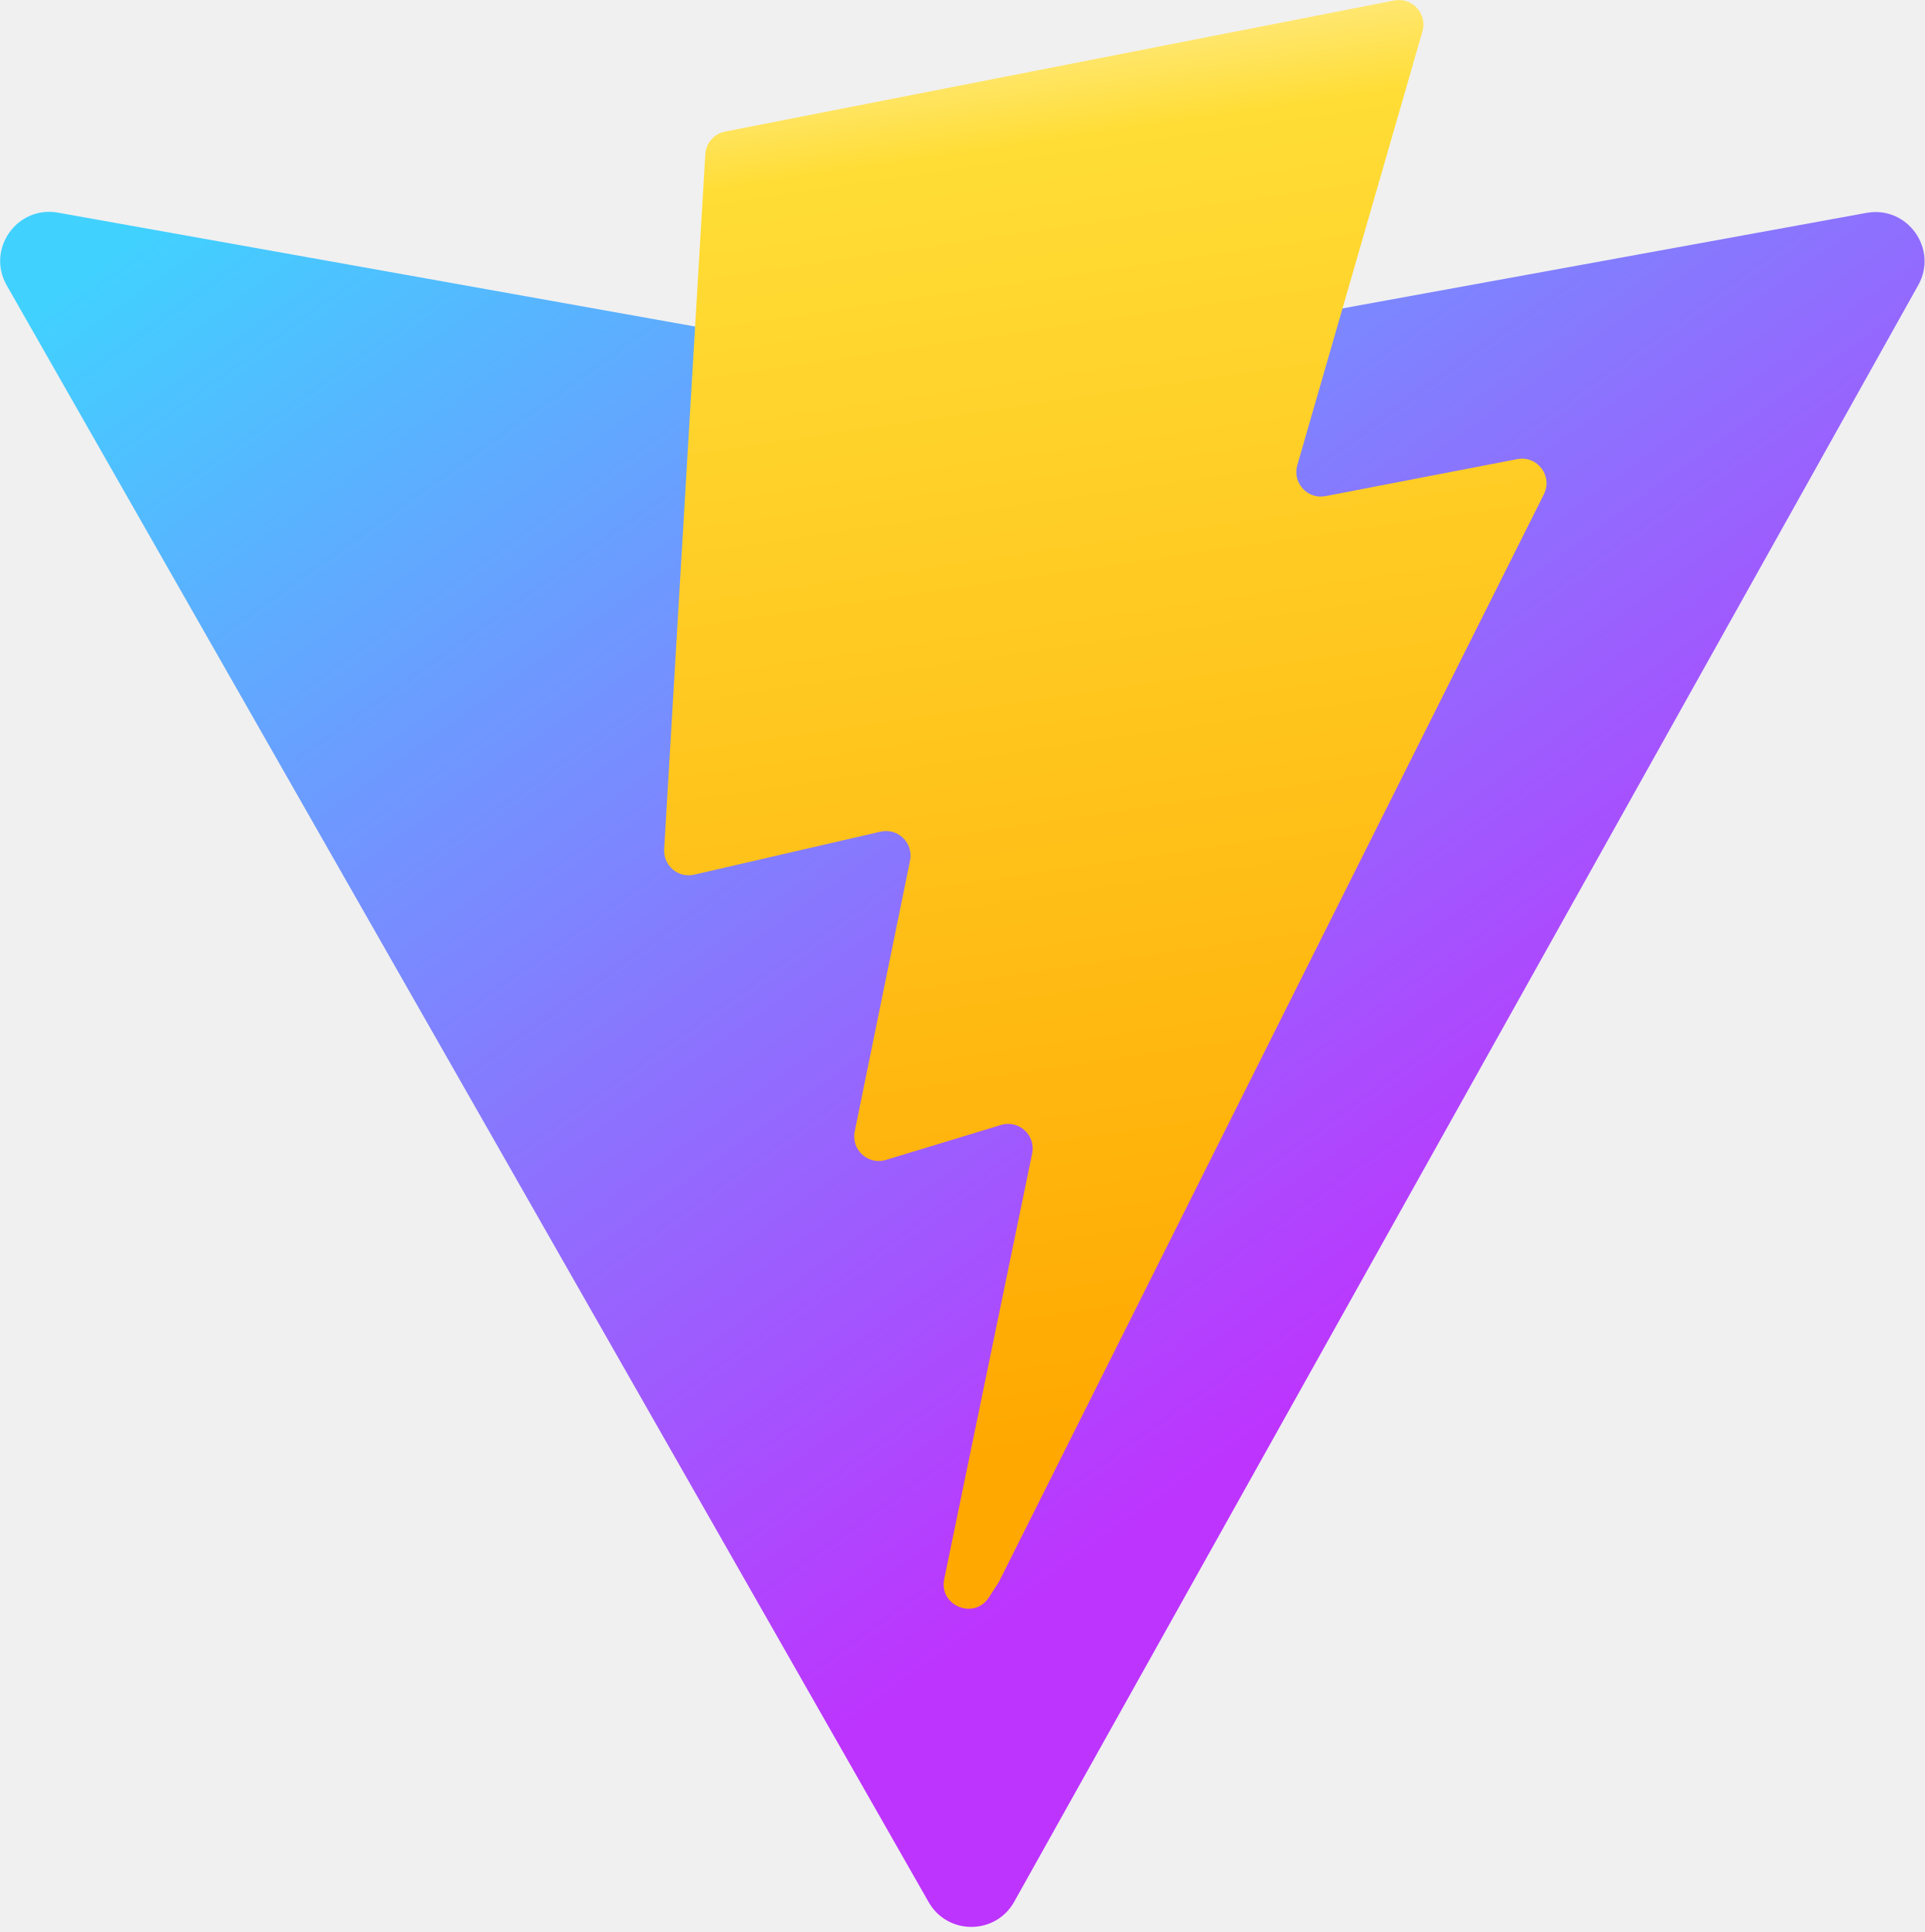
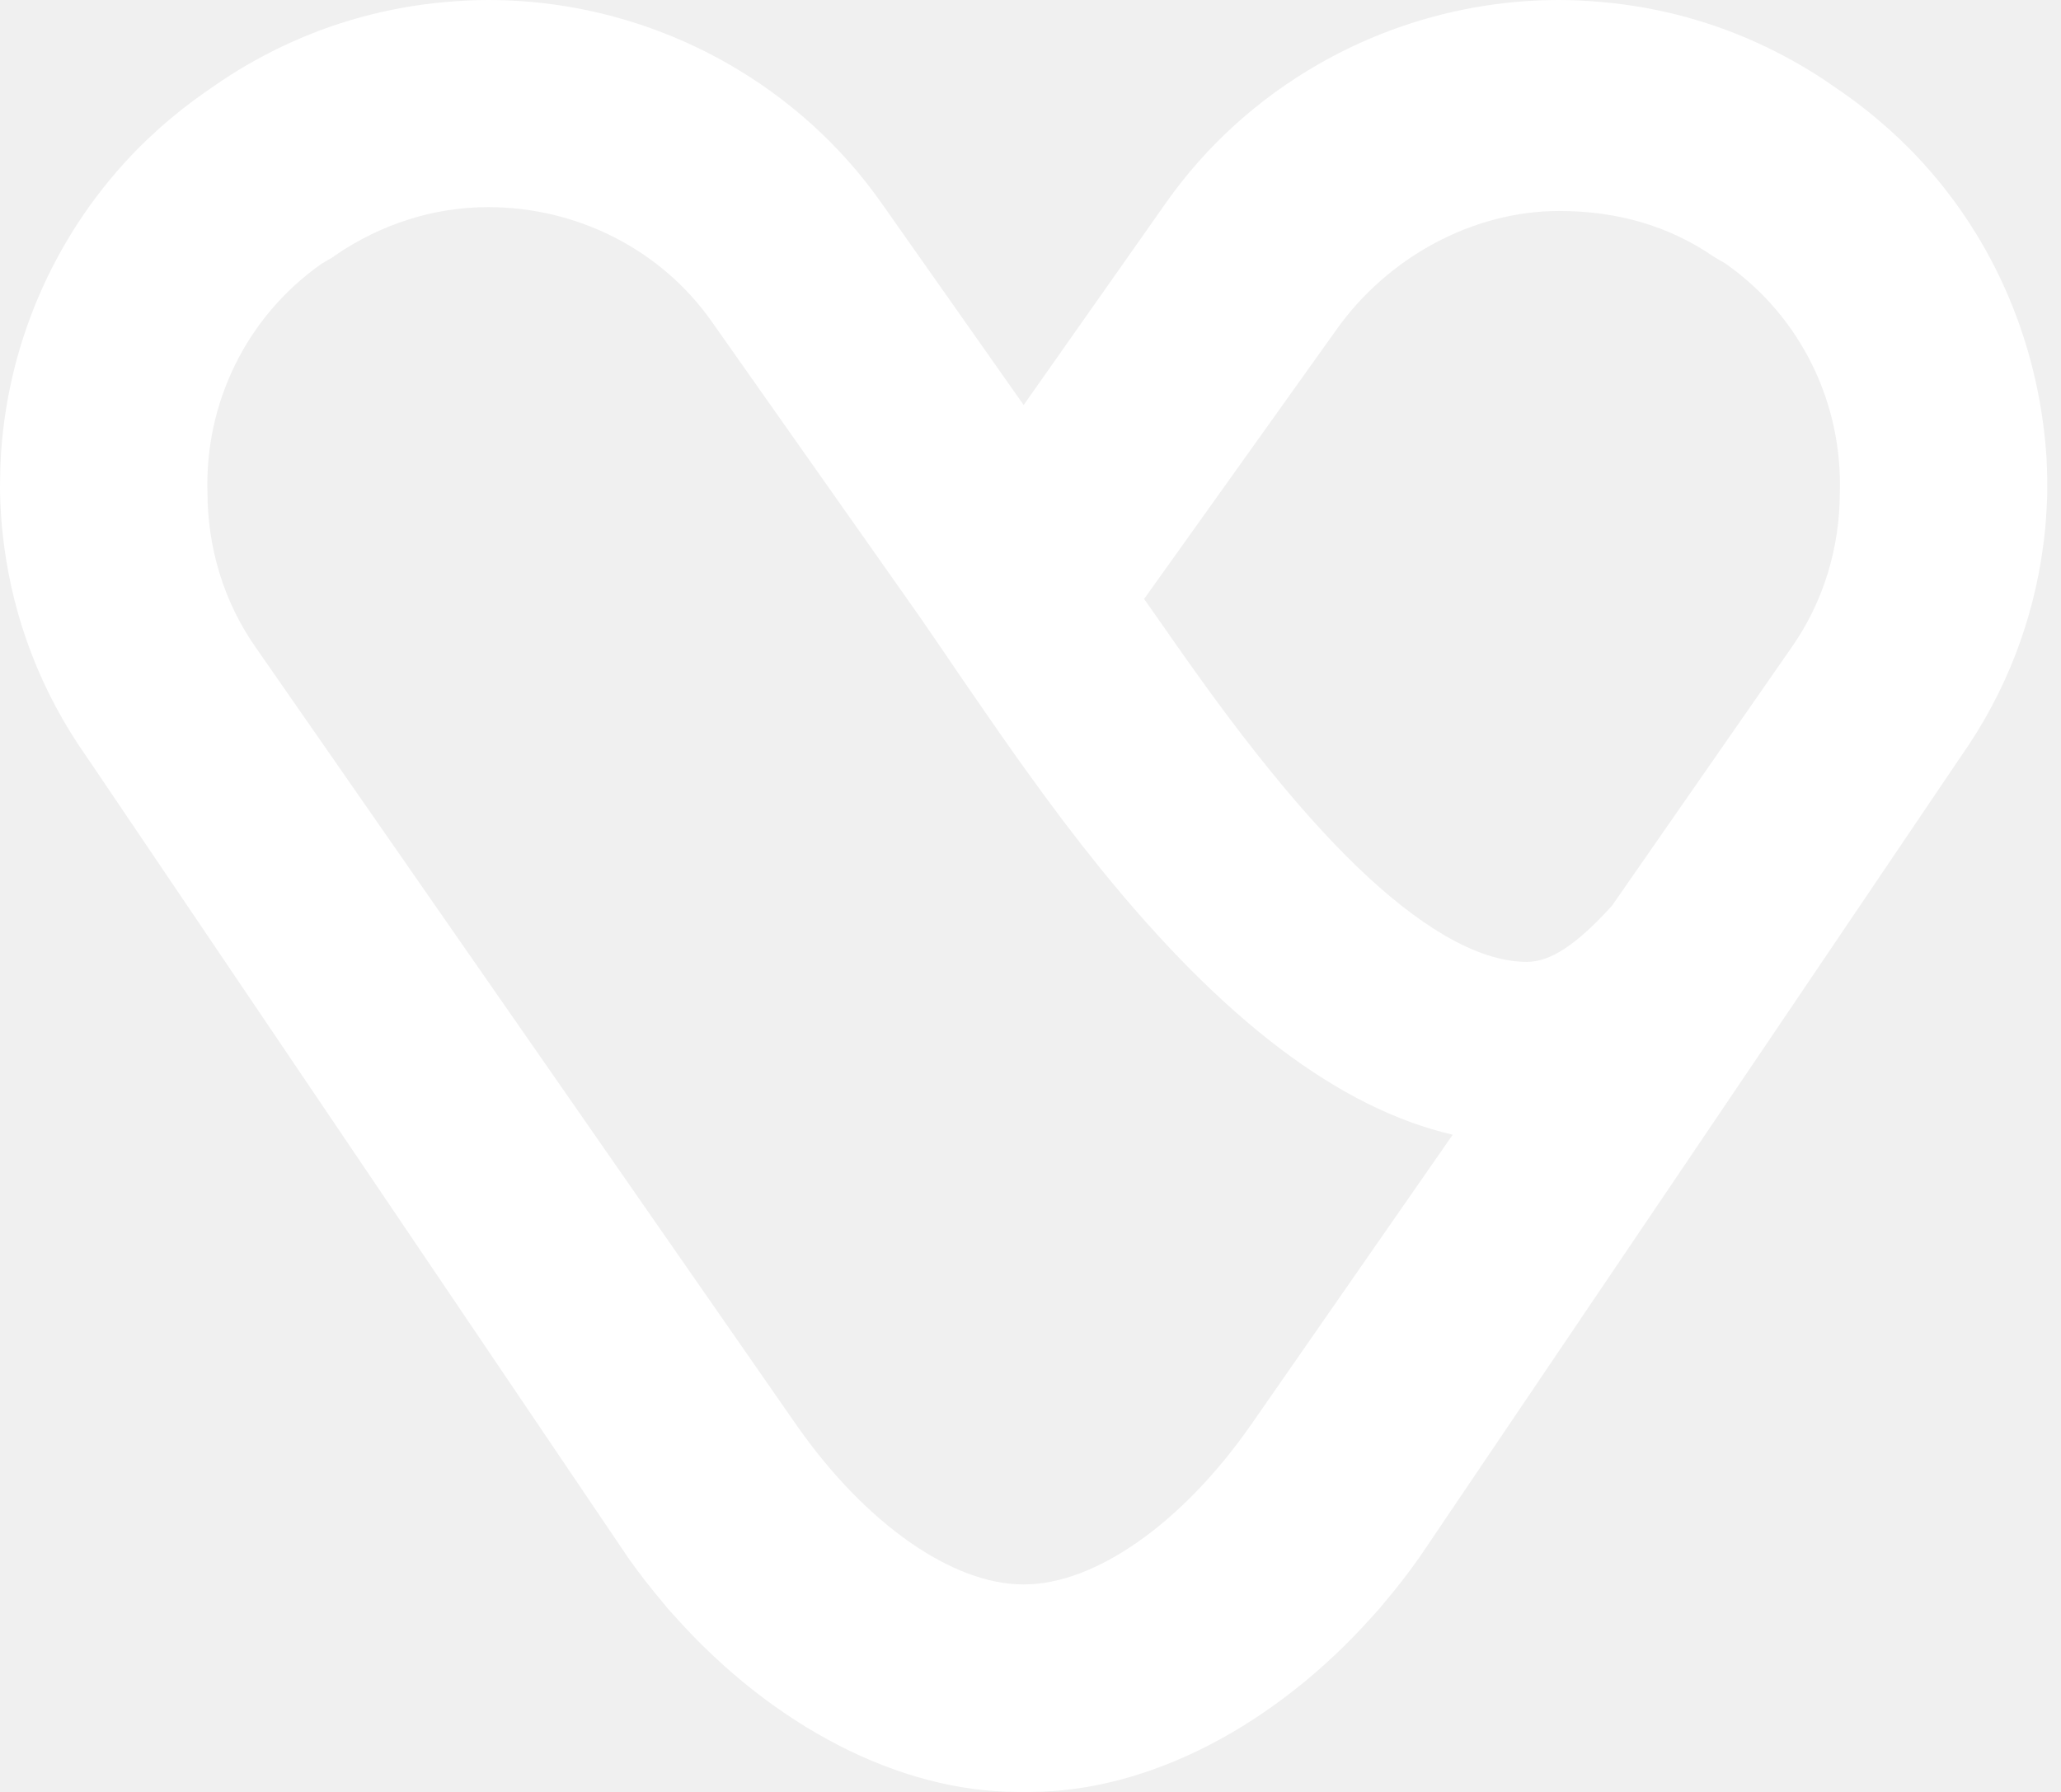
- <svg xmlns="http://www.w3.org/2000/svg" aria-hidden="true" role="img" class="iconify iconify--logos" width="31.88" height="32" preserveAspectRatio="xMidYMid meet" viewBox="0 0 256 257">
-   <defs>
-     <linearGradient id="IconifyId1813088fe1fbc01fb466" x1="-.828%" x2="57.636%" y1="7.652%" y2="78.411%">
-       <stop offset="0%" stop-color="#41D1FF" />
-       <stop offset="100%" stop-color="#BD34FE" />
-     </linearGradient>
-     <linearGradient id="IconifyId1813088fe1fbc01fb467" x1="43.376%" x2="50.316%" y1="2.242%" y2="89.03%">
-       <stop offset="0%" stop-color="#FFEA83" />
-       <stop offset="8.333%" stop-color="#FFDD35" />
-       <stop offset="100%" stop-color="#FFA800" />
-     </linearGradient>
-   </defs>
-   <path fill="url(#IconifyId1813088fe1fbc01fb466)" d="M255.153 37.938L134.897 252.976c-2.483 4.44-8.862 4.466-11.382.048L.875 37.958c-2.746-4.814 1.371-10.646 6.827-9.67l120.385 21.517a6.537 6.537 0 0 0 2.322-.004l117.867-21.483c5.438-.991 9.574 4.796 6.877 9.62Z" />
-   <path fill="url(#IconifyId1813088fe1fbc01fb467)" d="M185.432.063L96.44 17.501a3.268 3.268 0 0 0-2.634 3.014l-5.474 92.456a3.268 3.268 0 0 0 3.997 3.378l24.777-5.718c2.318-.535 4.413 1.507 3.936 3.838l-7.361 36.047c-.495 2.426 1.782 4.5 4.151 3.78l15.304-4.649c2.372-.72 4.652 1.36 4.15 3.788l-11.698 56.621c-.732 3.542 3.979 5.473 5.943 2.437l1.313-2.028l72.516-144.72c1.215-2.423-.88-5.186-3.54-4.672l-25.505 4.922c-2.396.462-4.435-1.77-3.759-4.114l16.646-57.705c.677-2.35-1.37-4.583-3.769-4.113Z" />
+ <svg xmlns="http://www.w3.org/2000/svg" width="92" height="80" viewBox="0 0 92 80" fill="none">
+   <path fill-rule="evenodd" clip-rule="evenodd" d="M79.96 28.923L71.957 40.435C70.37 42.183 69.212 42.943 68.154 42.943C67.06 42.943 65.822 42.543 64.476 41.754C62.017 40.313 59.301 37.696 56.174 33.749C55.224 32.552 54.234 31.227 53.148 29.697C52.741 29.127 52.34 28.554 51.874 27.882L51.071 26.74L59.628 14.758C61.947 11.465 65.766 9.419 69.598 9.419C72.216 9.419 74.527 10.101 76.49 11.453C76.504 11.463 76.521 11.472 76.536 11.483L77.028 11.77C80.461 14.186 82.244 18.073 82.127 21.977C82.126 24.401 81.429 26.835 79.96 28.923ZM45.677 70.736C42.519 70.736 38.66 68.038 35.605 63.696V63.697L26.541 50.659L19.431 40.435L15.084 34.18L11.428 28.923C9.959 26.835 9.263 24.401 9.261 21.977C9.145 18.073 10.928 14.186 14.361 11.77L14.853 11.483C14.868 11.472 14.884 11.463 14.898 11.453L14.938 11.417C17.009 9.997 19.377 9.247 21.789 9.247C25.789 9.247 29.519 11.155 31.768 14.353L41.019 27.485L42.182 29.178C42.367 29.453 42.588 29.782 42.688 29.926L43.973 31.791C44.53 32.597 45.002 33.273 45.48 33.945C45.553 34.049 45.622 34.142 45.694 34.243C46.908 35.94 47.999 37.383 49.098 38.743C54.616 45.564 59.791 49.483 64.847 50.659L55.783 63.697V63.696C52.728 68.038 48.869 70.736 45.711 70.736H45.677ZM91.35 20.378C90.989 15.062 88.801 10.246 85.231 6.634C84.948 6.349 84.668 6.085 84.384 5.827C83.987 5.472 83.73 5.258 83.47 5.047C83.4 4.992 83.333 4.935 83.264 4.881C82.949 4.632 82.626 4.391 82.296 4.161C82.29 4.157 81.815 3.829 81.815 3.829C80.866 3.166 79.869 2.591 78.839 2.097C76.536 0.992 74.056 0.314 71.491 0.09C70.864 0.035 70.234 0 69.599 0C65.778 0 62.092 1.015 58.879 2.853C56.207 4.381 53.861 6.478 52.05 9.051L45.695 18.082L39.338 9.051C37.527 6.478 35.181 4.381 32.509 2.853C29.297 1.015 25.61 0 21.79 0C21.154 0 20.524 0.035 19.897 0.09C17.332 0.314 14.853 0.992 12.549 2.097C11.519 2.591 10.522 3.166 9.572 3.829L9.13 4.134C8.762 4.391 8.44 4.632 8.124 4.881C8.055 4.935 7.988 4.992 7.919 5.047C7.658 5.258 7.402 5.472 7.152 5.693C6.72 6.085 6.44 6.349 6.171 6.621C2.588 10.246 0.4 15.062 0.048 20.201C0.019 20.699 0.01 21.022 0.005 21.344C0.002 21.512 -0.001 21.678 0 21.845C0.005 22.277 0.027 22.708 0.056 23.137C0.071 23.349 0.09 23.56 0.112 23.772C0.132 23.963 0.156 24.152 0.18 24.342C0.608 27.63 1.811 30.864 3.851 33.763L28.026 69.525C28.531 70.244 29.067 70.928 29.622 71.584C29.691 71.665 29.757 71.752 29.826 71.833C29.917 71.938 30.013 72.035 30.104 72.139C34.475 77.048 40.127 80 45.429 80H45.959C51.262 80 56.913 77.048 61.284 72.139C61.375 72.035 61.471 71.938 61.562 71.833C61.632 71.752 61.698 71.665 61.766 71.584C62.322 70.928 62.857 70.244 63.363 69.525L87.537 33.763C89.577 30.864 90.78 27.63 91.208 24.342C91.231 24.152 91.257 23.963 91.275 23.772C91.298 23.56 91.318 23.349 91.332 23.137C91.362 22.708 91.384 22.277 91.387 21.845C91.389 21.678 91.386 21.512 91.384 21.344C91.379 21.022 91.369 20.699 91.35 20.378Z" fill="white" />
</svg>
